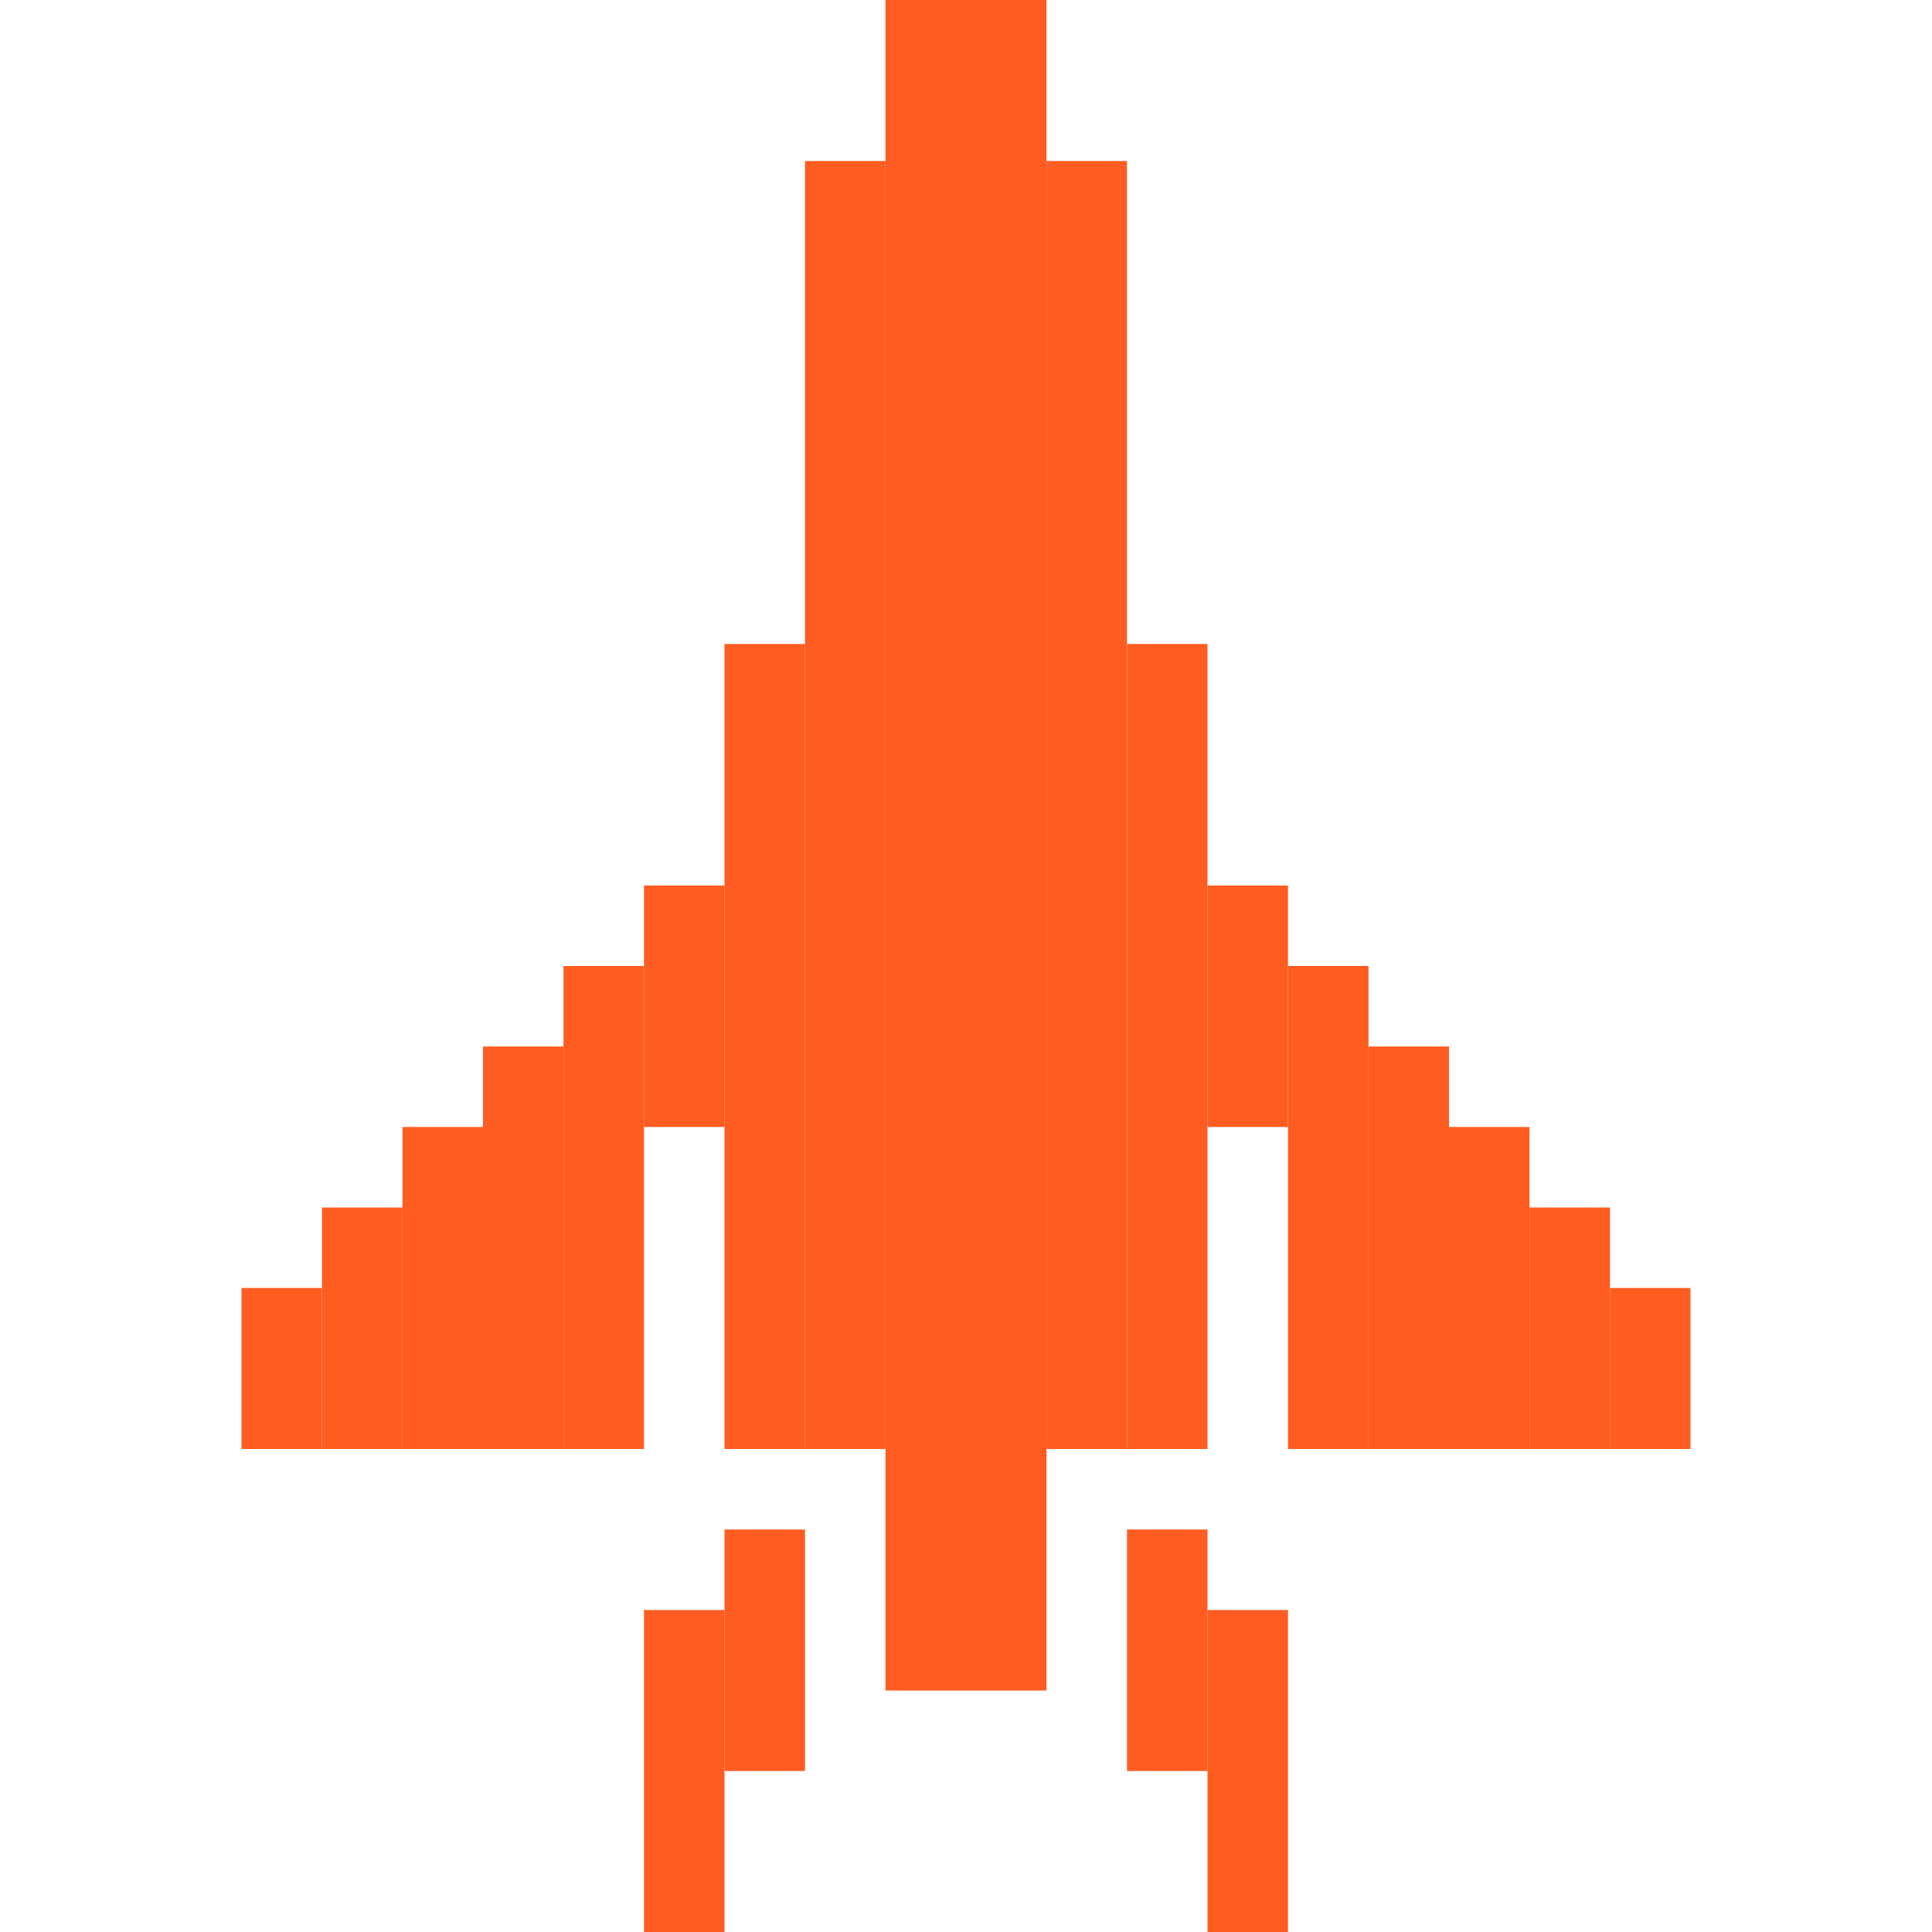
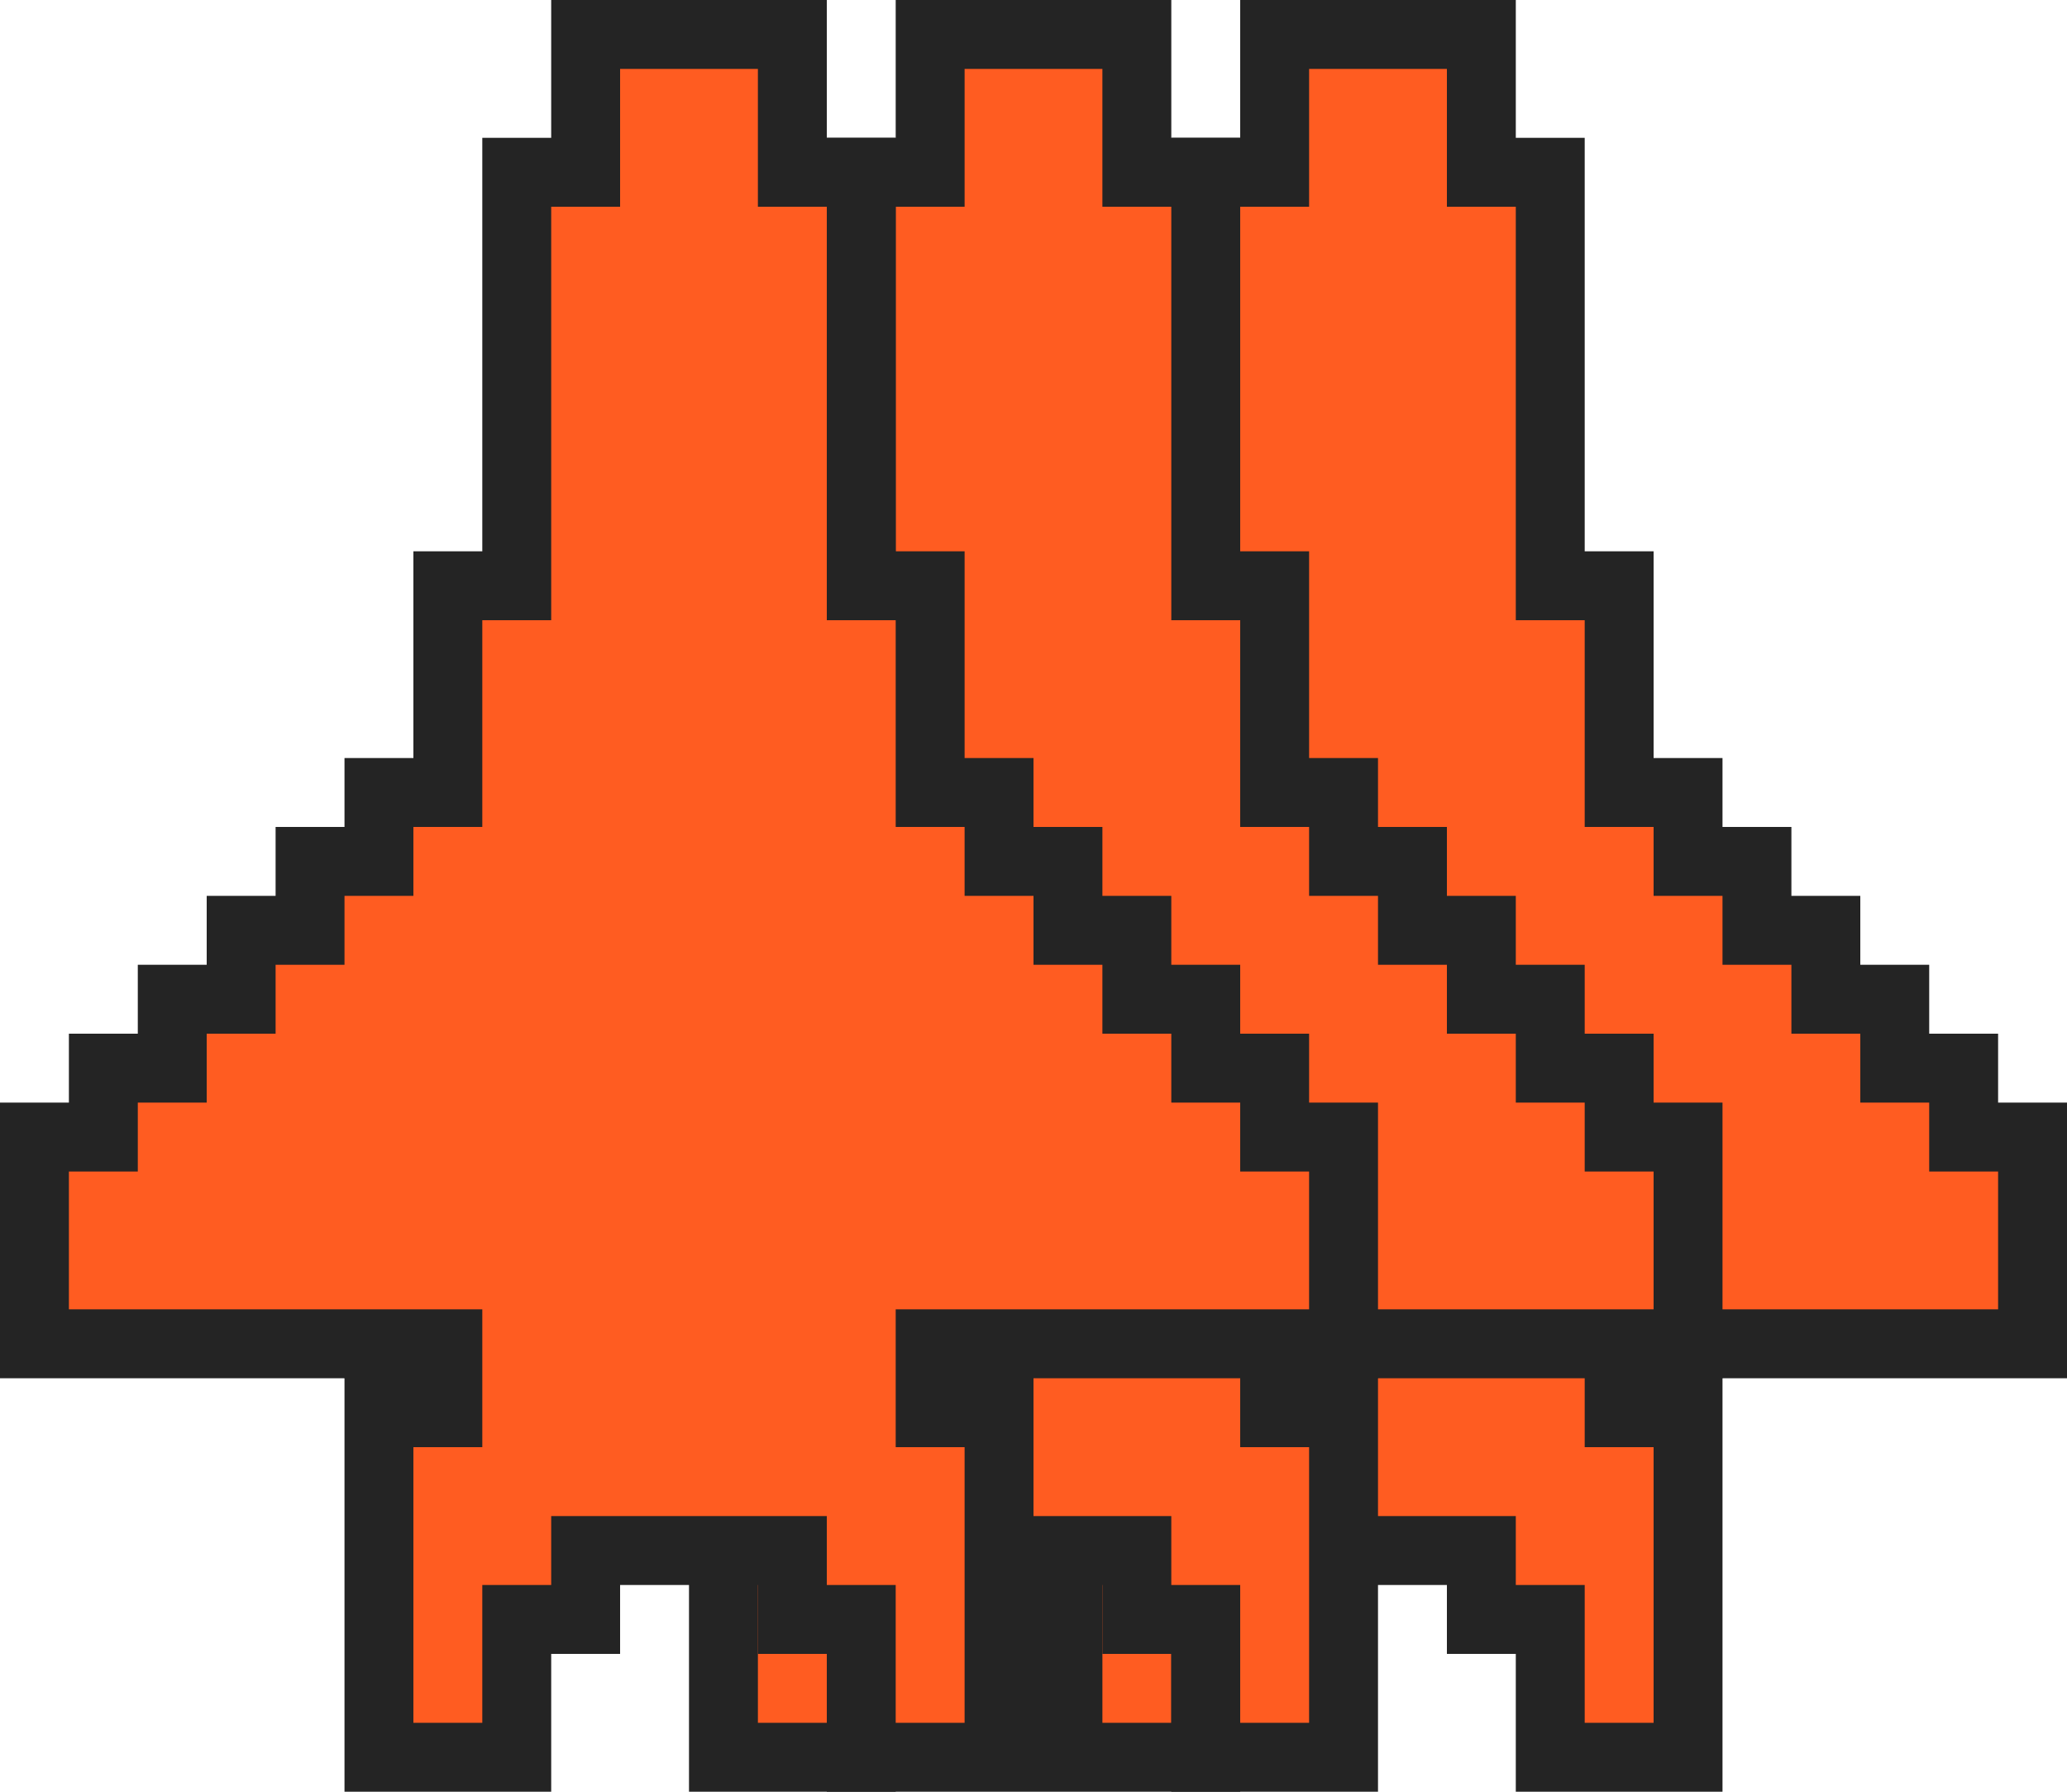
- <svg xmlns="http://www.w3.org/2000/svg" width="24" height="24" viewBox="0 0 24 24" fill="none">
-   <line x1="15.5" y1="24" x2="15.5" y2="20" stroke="#FF5C21" />
-   <line x1="8.5" y1="24" x2="8.5" y2="20" stroke="#FF5C21" />
-   <line x1="14.5" y1="22" x2="14.5" y2="19" stroke="#FF5C21" />
-   <line x1="9.5" y1="22" x2="9.5" y2="19" stroke="#FF5C21" />
-   <line x1="12.5" y1="21" x2="12.5" y2="18" stroke="#FF5C21" />
-   <line x1="11.5" y1="21" x2="11.5" y2="18" stroke="#FF5C21" />
-   <line x1="12.5" y1="18" x2="12.5" y2="-2.18557e-08" stroke="#FF5C21" />
-   <line x1="13.5" y1="18" x2="13.5" y2="2" stroke="#FF5C21" />
-   <line x1="14.5" y1="18" x2="14.5" y2="8" stroke="#FF5C21" />
-   <line x1="15.5" y1="14" x2="15.5" y2="11" stroke="#FF5C21" />
-   <line x1="17.5" y1="18" x2="17.5" y2="13" stroke="#FF5C21" />
-   <line x1="16.5" y1="18" x2="16.5" y2="12" stroke="#FF5C21" />
-   <line x1="7.5" y1="18" x2="7.5" y2="12" stroke="#FF5C21" />
-   <line x1="18.5" y1="18" x2="18.5" y2="14" stroke="#FF5C21" />
-   <line x1="19.5" y1="18" x2="19.5" y2="15" stroke="#FF5C21" />
-   <line x1="20.5" y1="18" x2="20.5" y2="16" stroke="#FF5C21" />
-   <line x1="11.5" y1="18" x2="11.5" y2="-2.18557e-08" stroke="#FF5C21" />
-   <line x1="10.5" y1="18" x2="10.5" y2="2" stroke="#FF5C21" />
-   <line x1="9.5" y1="18" x2="9.5" y2="8" stroke="#FF5C21" />
-   <line x1="8.5" y1="14" x2="8.5" y2="11" stroke="#FF5C21" />
-   <line x1="6.5" y1="18" x2="6.5" y2="13" stroke="#FF5C21" />
-   <line x1="5.5" y1="18" x2="5.5" y2="14" stroke="#FF5C21" />
-   <line x1="4.5" y1="18" x2="4.5" y2="15" stroke="#FF5C21" />
-   <line x1="3.5" y1="18" x2="3.5" y2="16" stroke="#FF5C21" />
+ <svg xmlns="http://www.w3.org/2000/svg" width="30" height="26" viewBox="0 0 30 26" fill="none">
+   <path d="M21.5 0.5V2.5H22.5V8.5H23.5V11.5H24.5V12.5H25.5V13.5H26.5V14.5H27.5V15.5H28.5V16.5H29.5V19.5H23.5V20.5H24.5V25.5H22.5V23.5H21.5V22.5H18.5V23.5H17.5V25.5H15.5V20.5H16.5V19.5H10.5V16.5H11.5V15.5H12.5V14.5H13.5V13.5H14.5V12.5H15.5V11.5H16.5V8.5H17.5V2.5H18.5V0.5H21.5Z" fill="#FF5C21" stroke="#242424" />
+   <path d="M16.5 0.5V2.5H17.5V8.5H18.5V11.5H19.5V12.5H20.5V13.5H21.5V14.5H22.5V15.5H23.5V16.5H24.5V19.5H18.5V20.5H19.5V25.5H17.5V23.5H16.5V22.5H13.5V23.5H12.5V25.5H10.5V20.5H11.5V19.5H5.5V16.5H6.5V15.5H7.5V14.5H8.5V13.5H9.5V12.5H10.5V11.5H11.5V8.5H12.5V2.5H13.5V0.5H16.5Z" fill="#FF5C21" stroke="#242424" />
+   <path d="M11.5 0.5V2.5H12.5V8.5H13.5V11.5H14.5V12.5H15.5V13.5H16.5V14.5H17.5V15.5H18.5V16.5H19.5V19.5H13.5V20.5H14.5V25.5H12.5V23.5H11.5V22.5H8.5V23.5H7.5V25.5H5.5V20.5H6.5V19.5H0.5V16.5H1.5V15.5H2.5V14.5H3.5V13.5H4.5V12.5H5.5V11.5H6.5V8.5H7.5V2.5H8.5V0.5H11.5Z" fill="#FF5C21" stroke="#242424" />
</svg>
